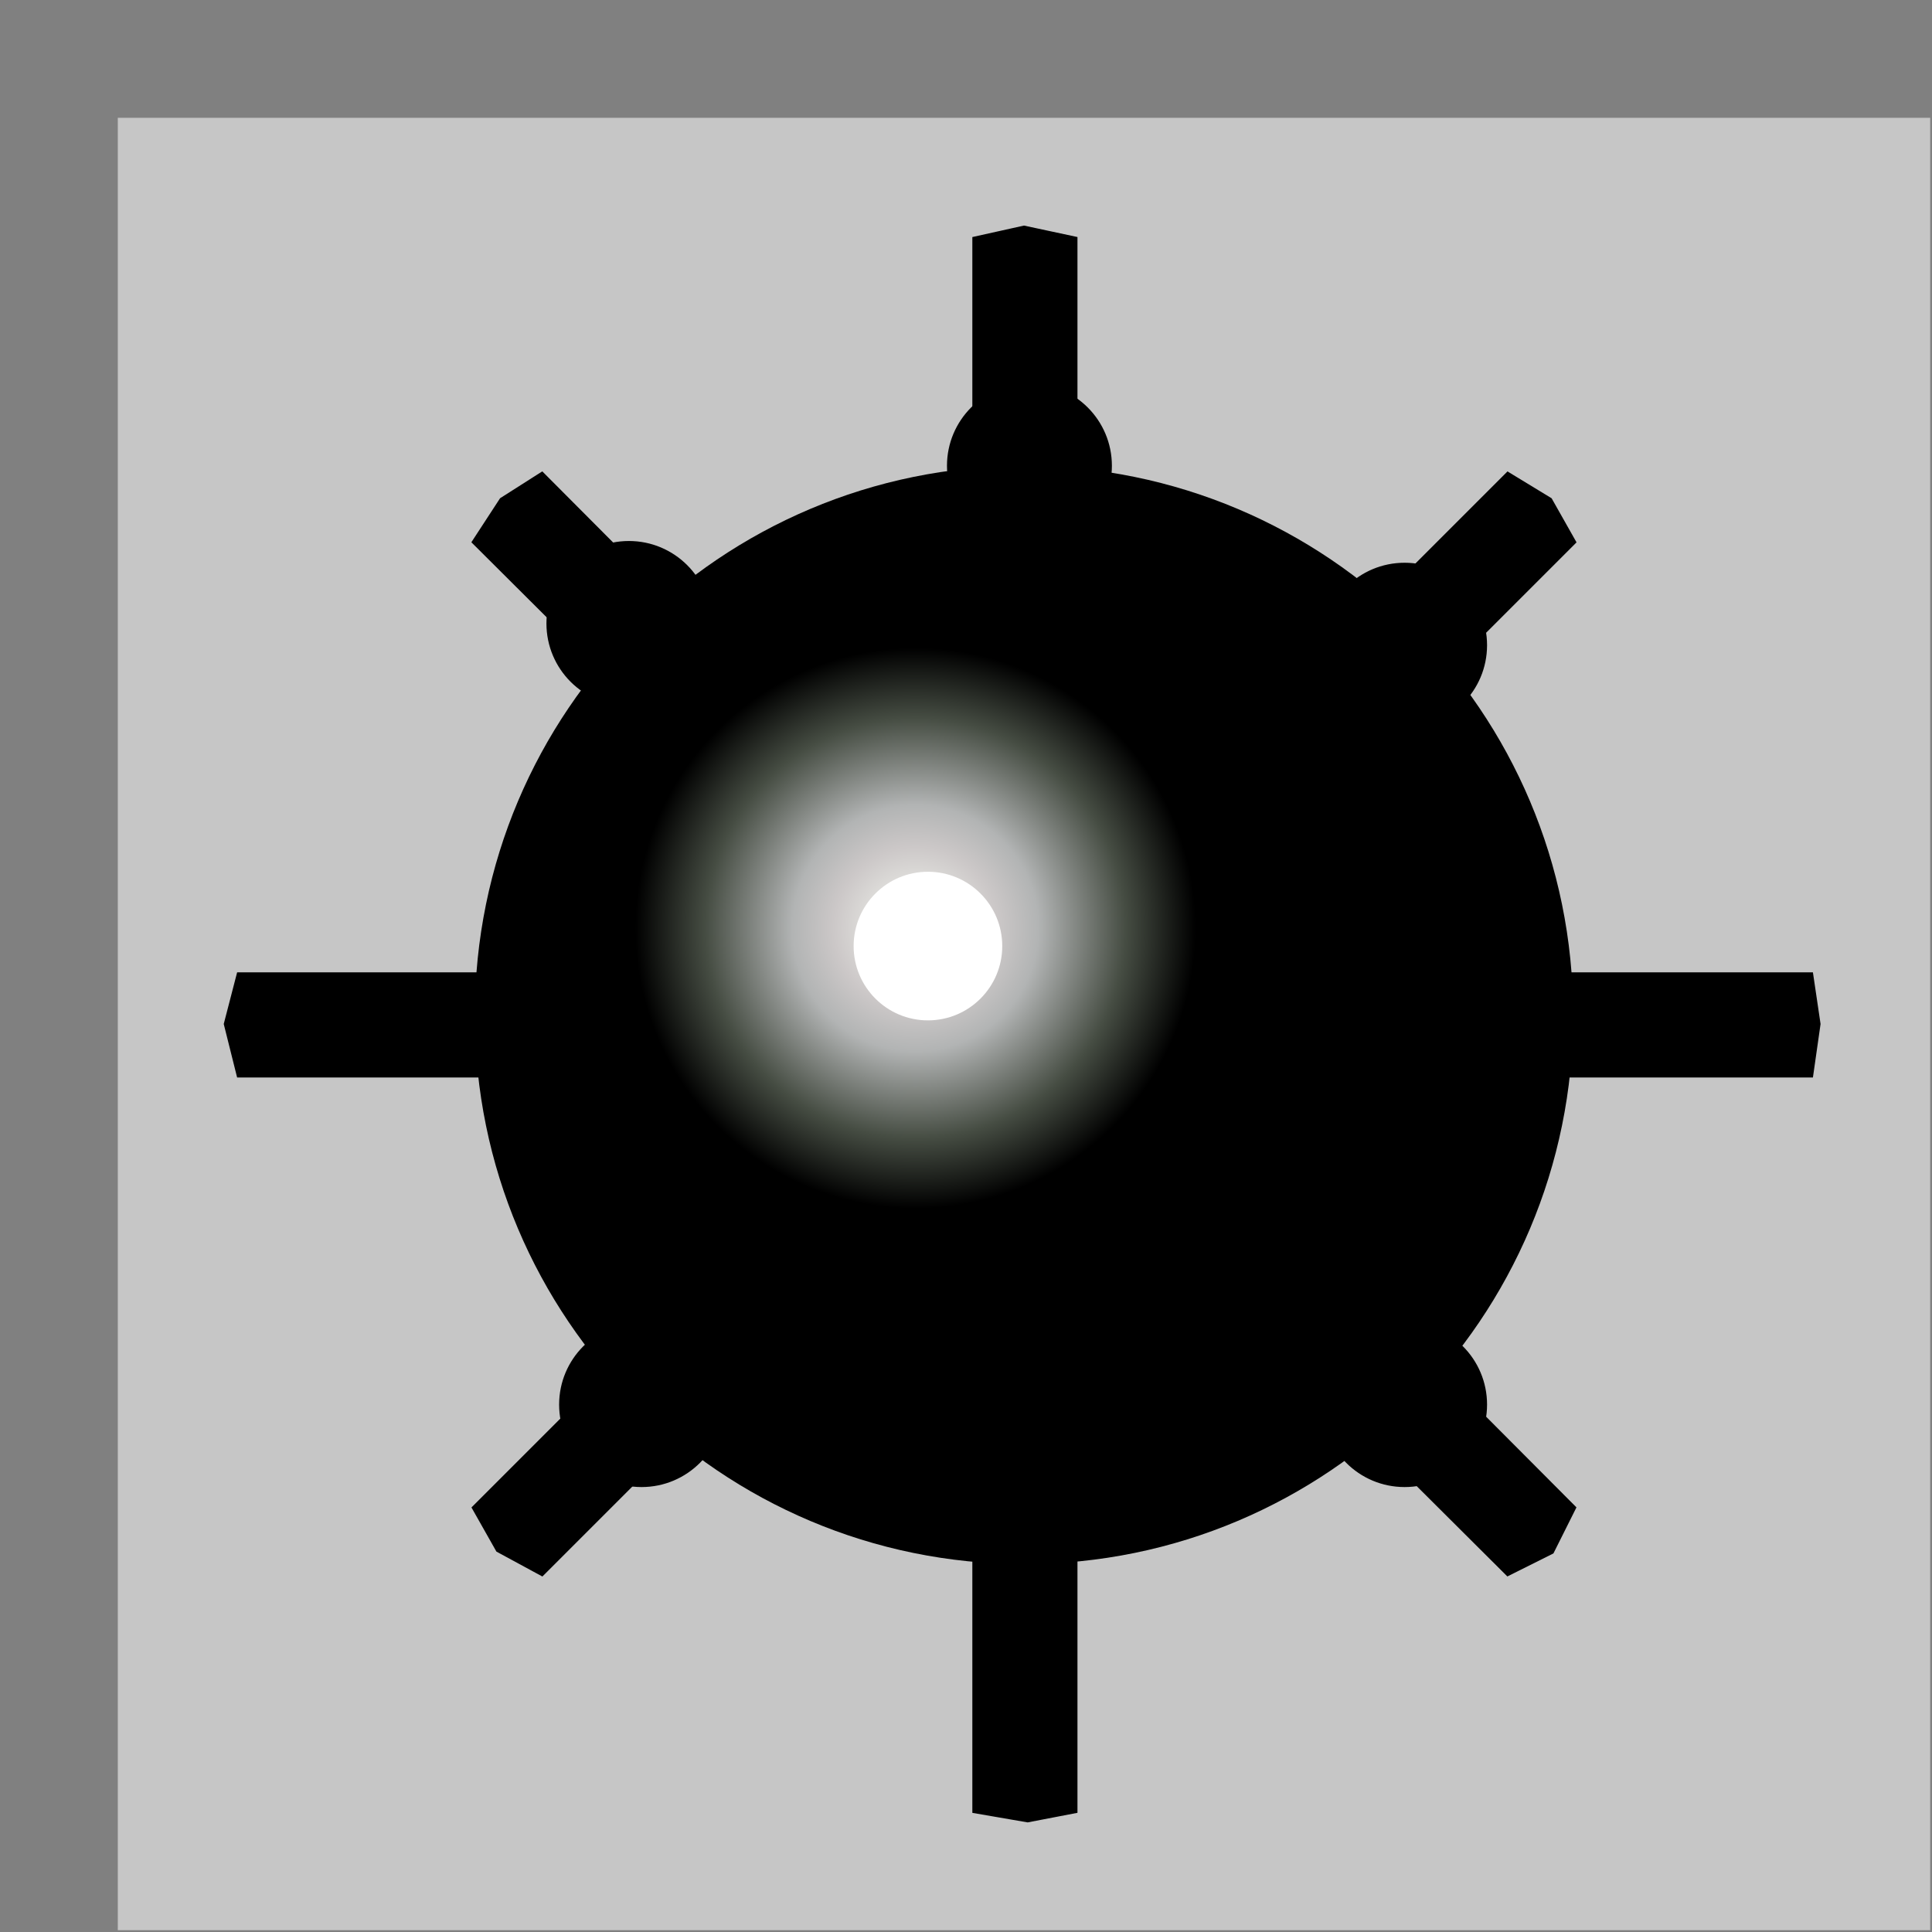
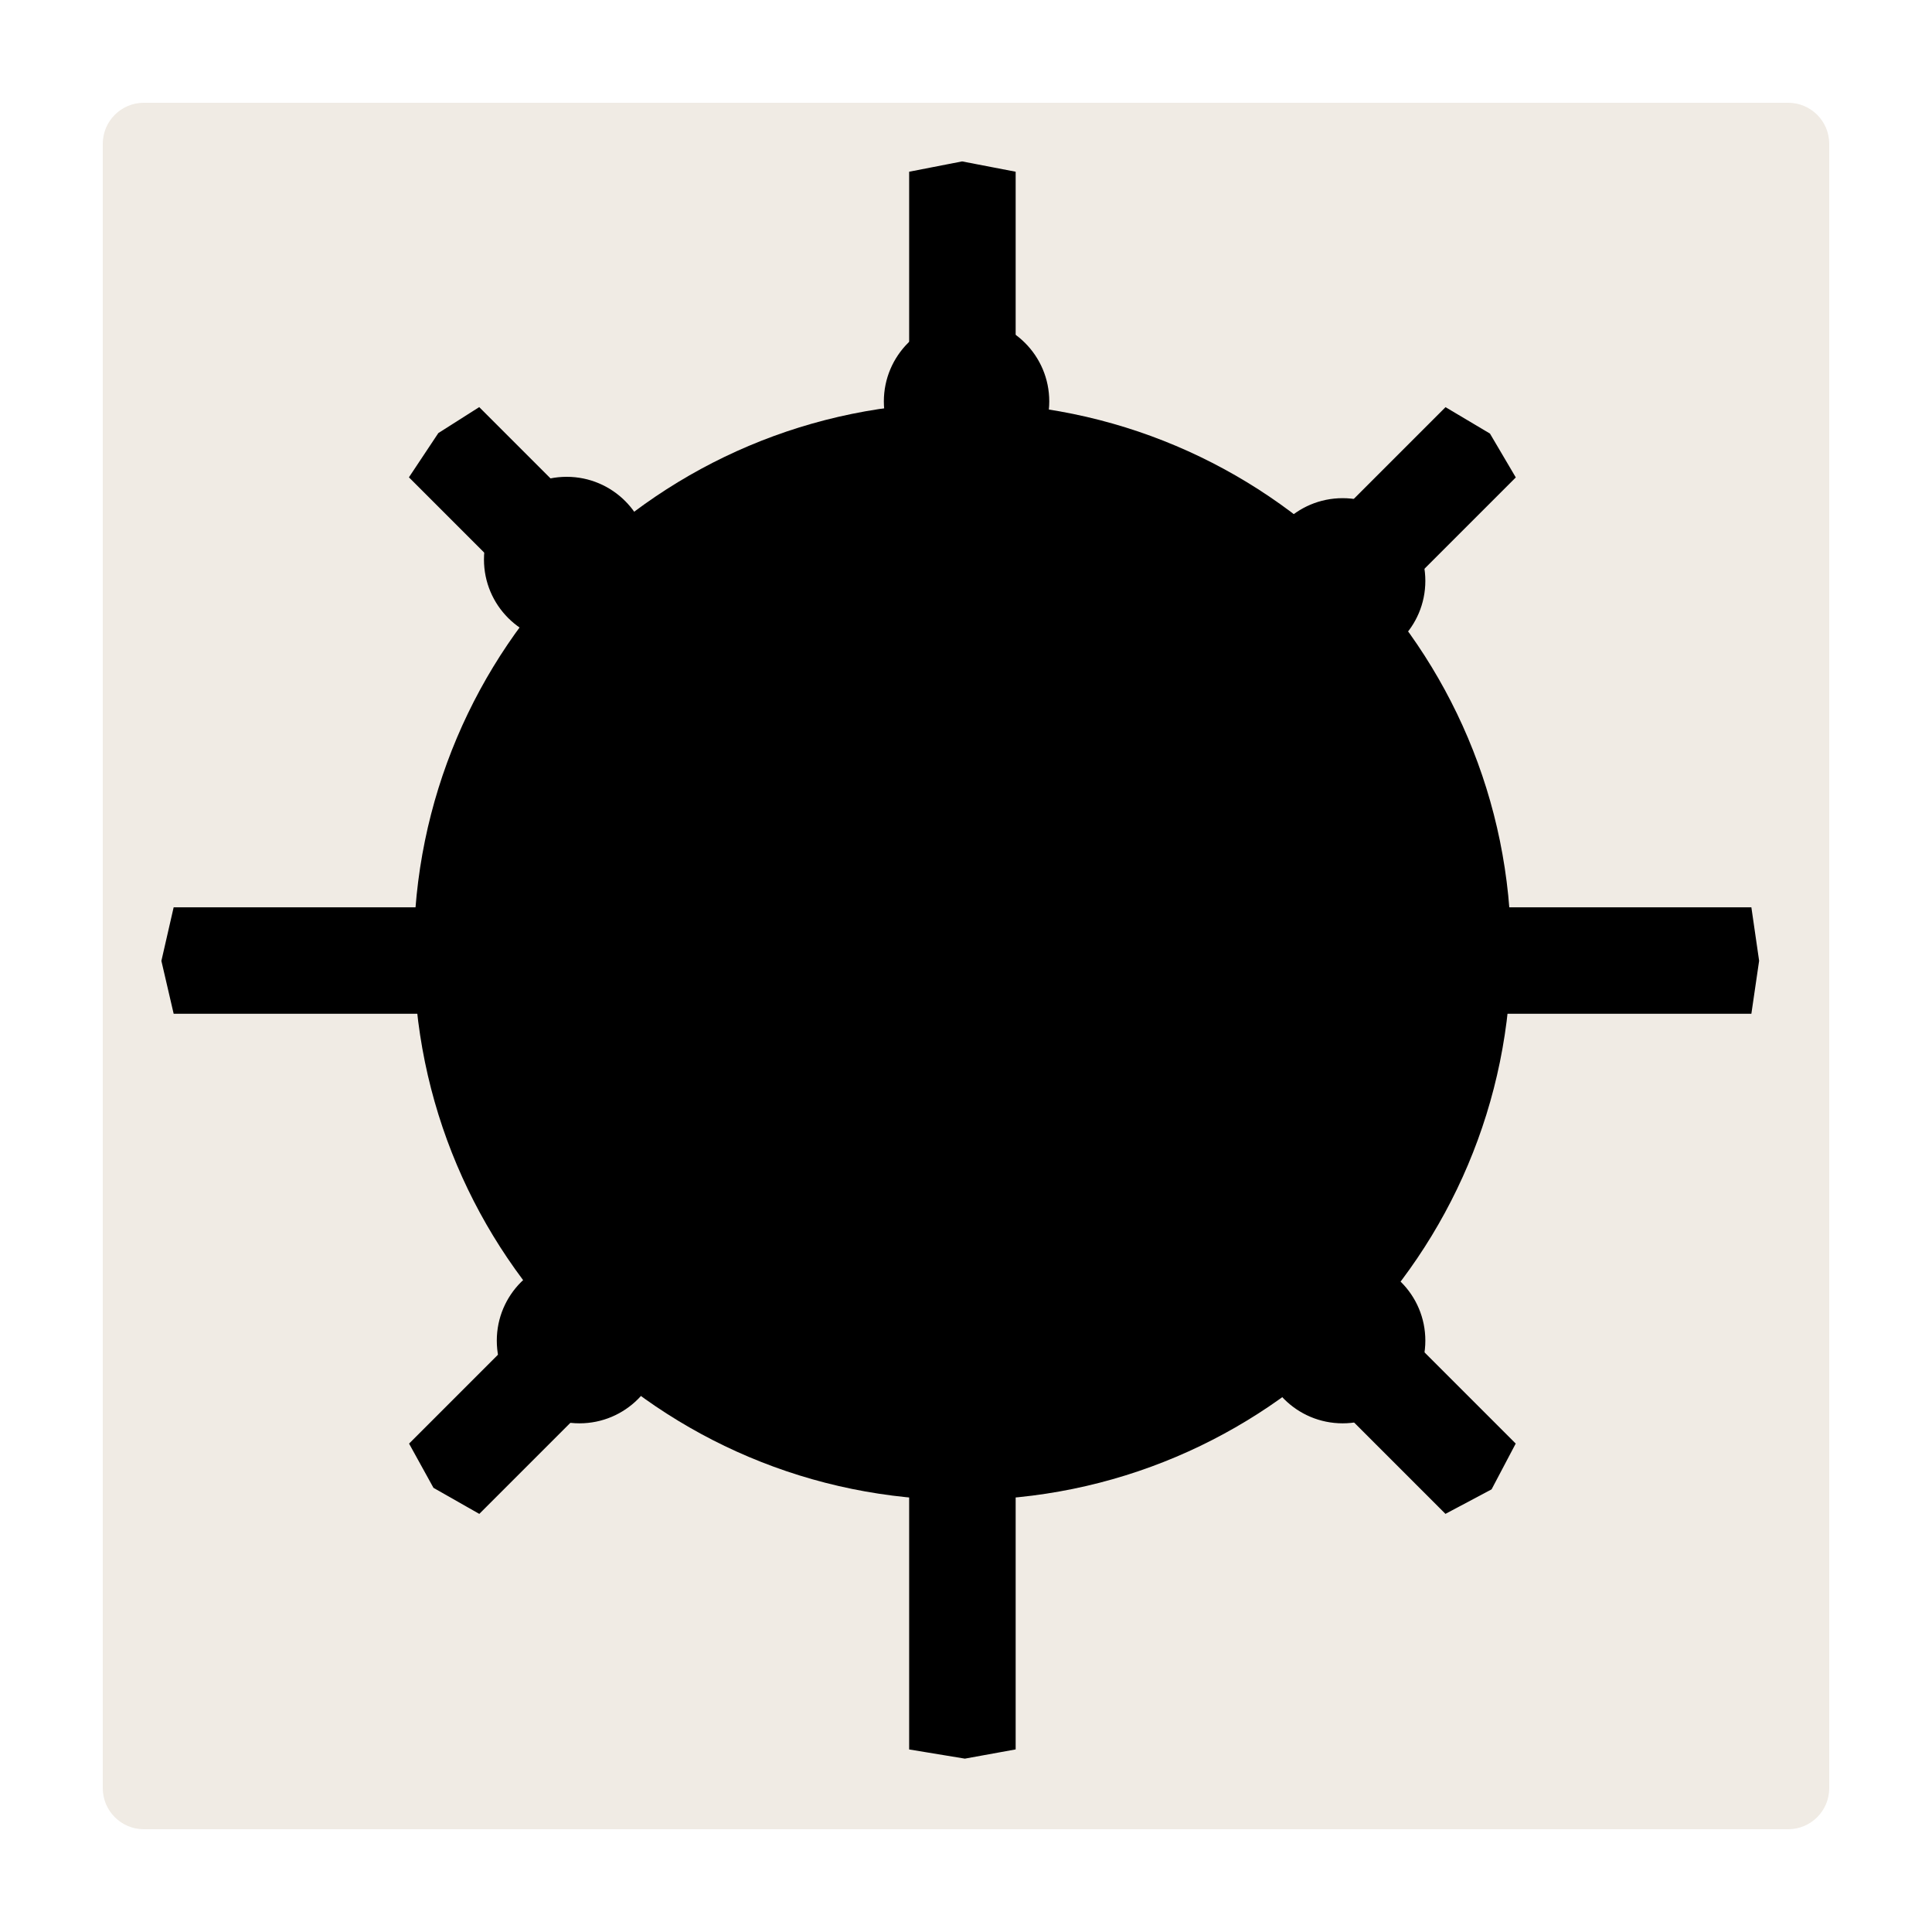
- <svg xmlns="http://www.w3.org/2000/svg" xml:space="preserve" width="25mm" height="25mm" style="shape-rendering:geometricPrecision; text-rendering:geometricPrecision; image-rendering:optimizeQuality; fill-rule:evenodd; clip-rule:evenodd" viewBox="0 0 1.066 1.066">
-   <defs>
-     <style type="text/css">
-    
-     .str0 {stroke:black;stroke-width:0.003}
-     .fil2 {fill:black}
-     .fil4 {fill:white}
-     .fil0 {fill:gray}
-     .fil1 {fill:#c6c6c6}
-     .fil3 {fill:url(#id0)}
-    
-   </style>
-     <radialGradient id="id0" gradientUnits="userSpaceOnUse" cx="0.505" cy="0.512" r="0.155" fx="0.505" fy="0.512">
-       <stop offset="0" style="stop-color:white" />
-       <stop offset="0.129" style="stop-color:#E5E5E1" />
-       <stop offset="0.29" style="stop-color:#CCC8C8" />
-       <stop offset="0.439" style="stop-color:#B2B4B4" />
-       <stop offset="0.749" style="stop-color:#464D43" />
-       <stop offset="1" style="stop-color:black" />
-     </radialGradient>
-   </defs>
-   <g id="Layer_x0020_1">
-     <rect class="fil0" width="1.066" height="1.066" />
-     <rect class="fil1" x="0.065" y="0.065" width="1" height="1" />
-     <polygon class="fil2 str0" points="0.132,0.593 0.125,0.565 0.132,0.538 0.538,0.538 0.538,0.132 0.565,0.126 0.593,0.132 0.593,0.538 0.999,0.538 1.003,0.565 0.999,0.593 0.593,0.593 0.593,0.999 0.567,1.004 0.538,0.999 0.538,0.593 " />
-     <circle class="fil2 str0" cx="0.347" cy="0.344" r="0.044" />
-     <polygon class="fil2 str0" points="0.299,0.868 0.275,0.855 0.262,0.832 0.529,0.565 0.262,0.299 0.277,0.276 0.299,0.262 0.565,0.529 0.832,0.262 0.855,0.276 0.868,0.299 0.602,0.565 0.868,0.832 0.856,0.856 0.832,0.868 0.565,0.602 " />
-     <circle class="fil2 str0" cx="0.568" cy="0.257" r="0.044" />
-     <circle class="fil3" cx="0.565" cy="0.56" r="0.303" />
-     <circle class="fil2 str0" cx="0.775" cy="0.356" r="0.044" />
-     <circle class="fil2 str0" cx="0.354" cy="0.775" r="0.044" />
-     <circle class="fil2 str0" cx="0.775" cy="0.775" r="0.044" />
-     <circle class="fil4" cx="0.512" cy="0.522" r="0.041" />
-   </g>
+ <svg xmlns="http://www.w3.org/2000/svg" width="94" height="94" viewBox="0 0 94 94" fill="none">
+   <path d="M94 0H0V94H94V0Z" fill="white" />
+   <path d="M87 5H7C5.895 5 5 5.895 5 7V87C5 88.105 5.895 89 7 89H87C88.105 89 89 88.105 89 87V7C89 5.895 88.105 5 87 5Z" fill="#F0EBE4" />
+   <path fill-rule="evenodd" clip-rule="evenodd" d="M8.564 49.181L8 46.751L8.564 44.288H44.378V8.474L46.81 8L49.272 8.474V44.288H85.087L85.443 46.746L85.087 49.181H49.272V84.996L46.944 85.419L44.378 84.996V49.181H8.564Z" fill="black" stroke="black" stroke-width="0.288" />
+   <path d="M27.572 31.104C29.715 31.104 31.452 29.366 31.452 27.223C31.452 25.08 29.715 23.343 27.572 23.343C25.428 23.343 23.691 25.08 23.691 27.223C23.691 29.366 25.428 31.104 27.572 31.104Z" fill="black" stroke="black" stroke-width="0.288" />
+   <path fill-rule="evenodd" clip-rule="evenodd" d="M23.296 73.478L21.197 72.285L20.081 70.263L43.61 46.735L20.081 23.206L21.43 21.176L23.296 19.991L46.825 43.519L70.354 19.991L72.387 21.2L73.569 23.206L50.04 46.735L73.569 70.263L72.465 72.357L70.354 73.479L46.825 49.95L23.296 73.478Z" fill="black" stroke="black" stroke-width="0.288" />
+   <path d="M47.027 23.41C49.17 23.41 50.907 21.673 50.907 19.53C50.907 17.387 49.17 15.649 47.027 15.649C44.884 15.649 43.147 17.387 43.147 19.53C43.147 21.673 44.884 23.41 47.027 23.41Z" fill="black" stroke="black" stroke-width="0.288" />
+   <path d="M46.825 72.983C61.568 72.983 73.519 61.032 73.519 46.29C73.519 31.547 61.568 19.596 46.825 19.596C32.083 19.596 20.132 31.547 20.132 46.29C20.132 61.032 32.083 72.983 46.825 72.983Z" fill="black" />
+   <path d="M65.325 32.143C67.468 32.143 69.205 30.406 69.205 28.263C69.205 26.12 67.468 24.382 65.325 24.382C63.181 24.382 61.444 26.12 61.444 28.263C61.444 30.406 63.181 32.143 65.325 32.143Z" fill="black" stroke="black" stroke-width="0.288" />
+   <path d="M28.195 69.107C30.338 69.107 32.076 67.37 32.076 65.227C32.076 63.084 30.338 61.346 28.195 61.346C26.052 61.346 24.315 63.084 24.315 65.227C24.315 67.37 26.052 69.107 28.195 69.107Z" fill="black" stroke="black" stroke-width="0.288" />
+   <path d="M65.325 69.107C67.468 69.107 69.205 67.37 69.205 65.227C69.205 63.084 67.468 61.346 65.325 61.346C63.181 61.346 61.444 63.084 61.444 65.227C61.444 67.37 63.181 69.107 65.325 69.107Z" fill="black" stroke="black" stroke-width="0.288" />
</svg>
